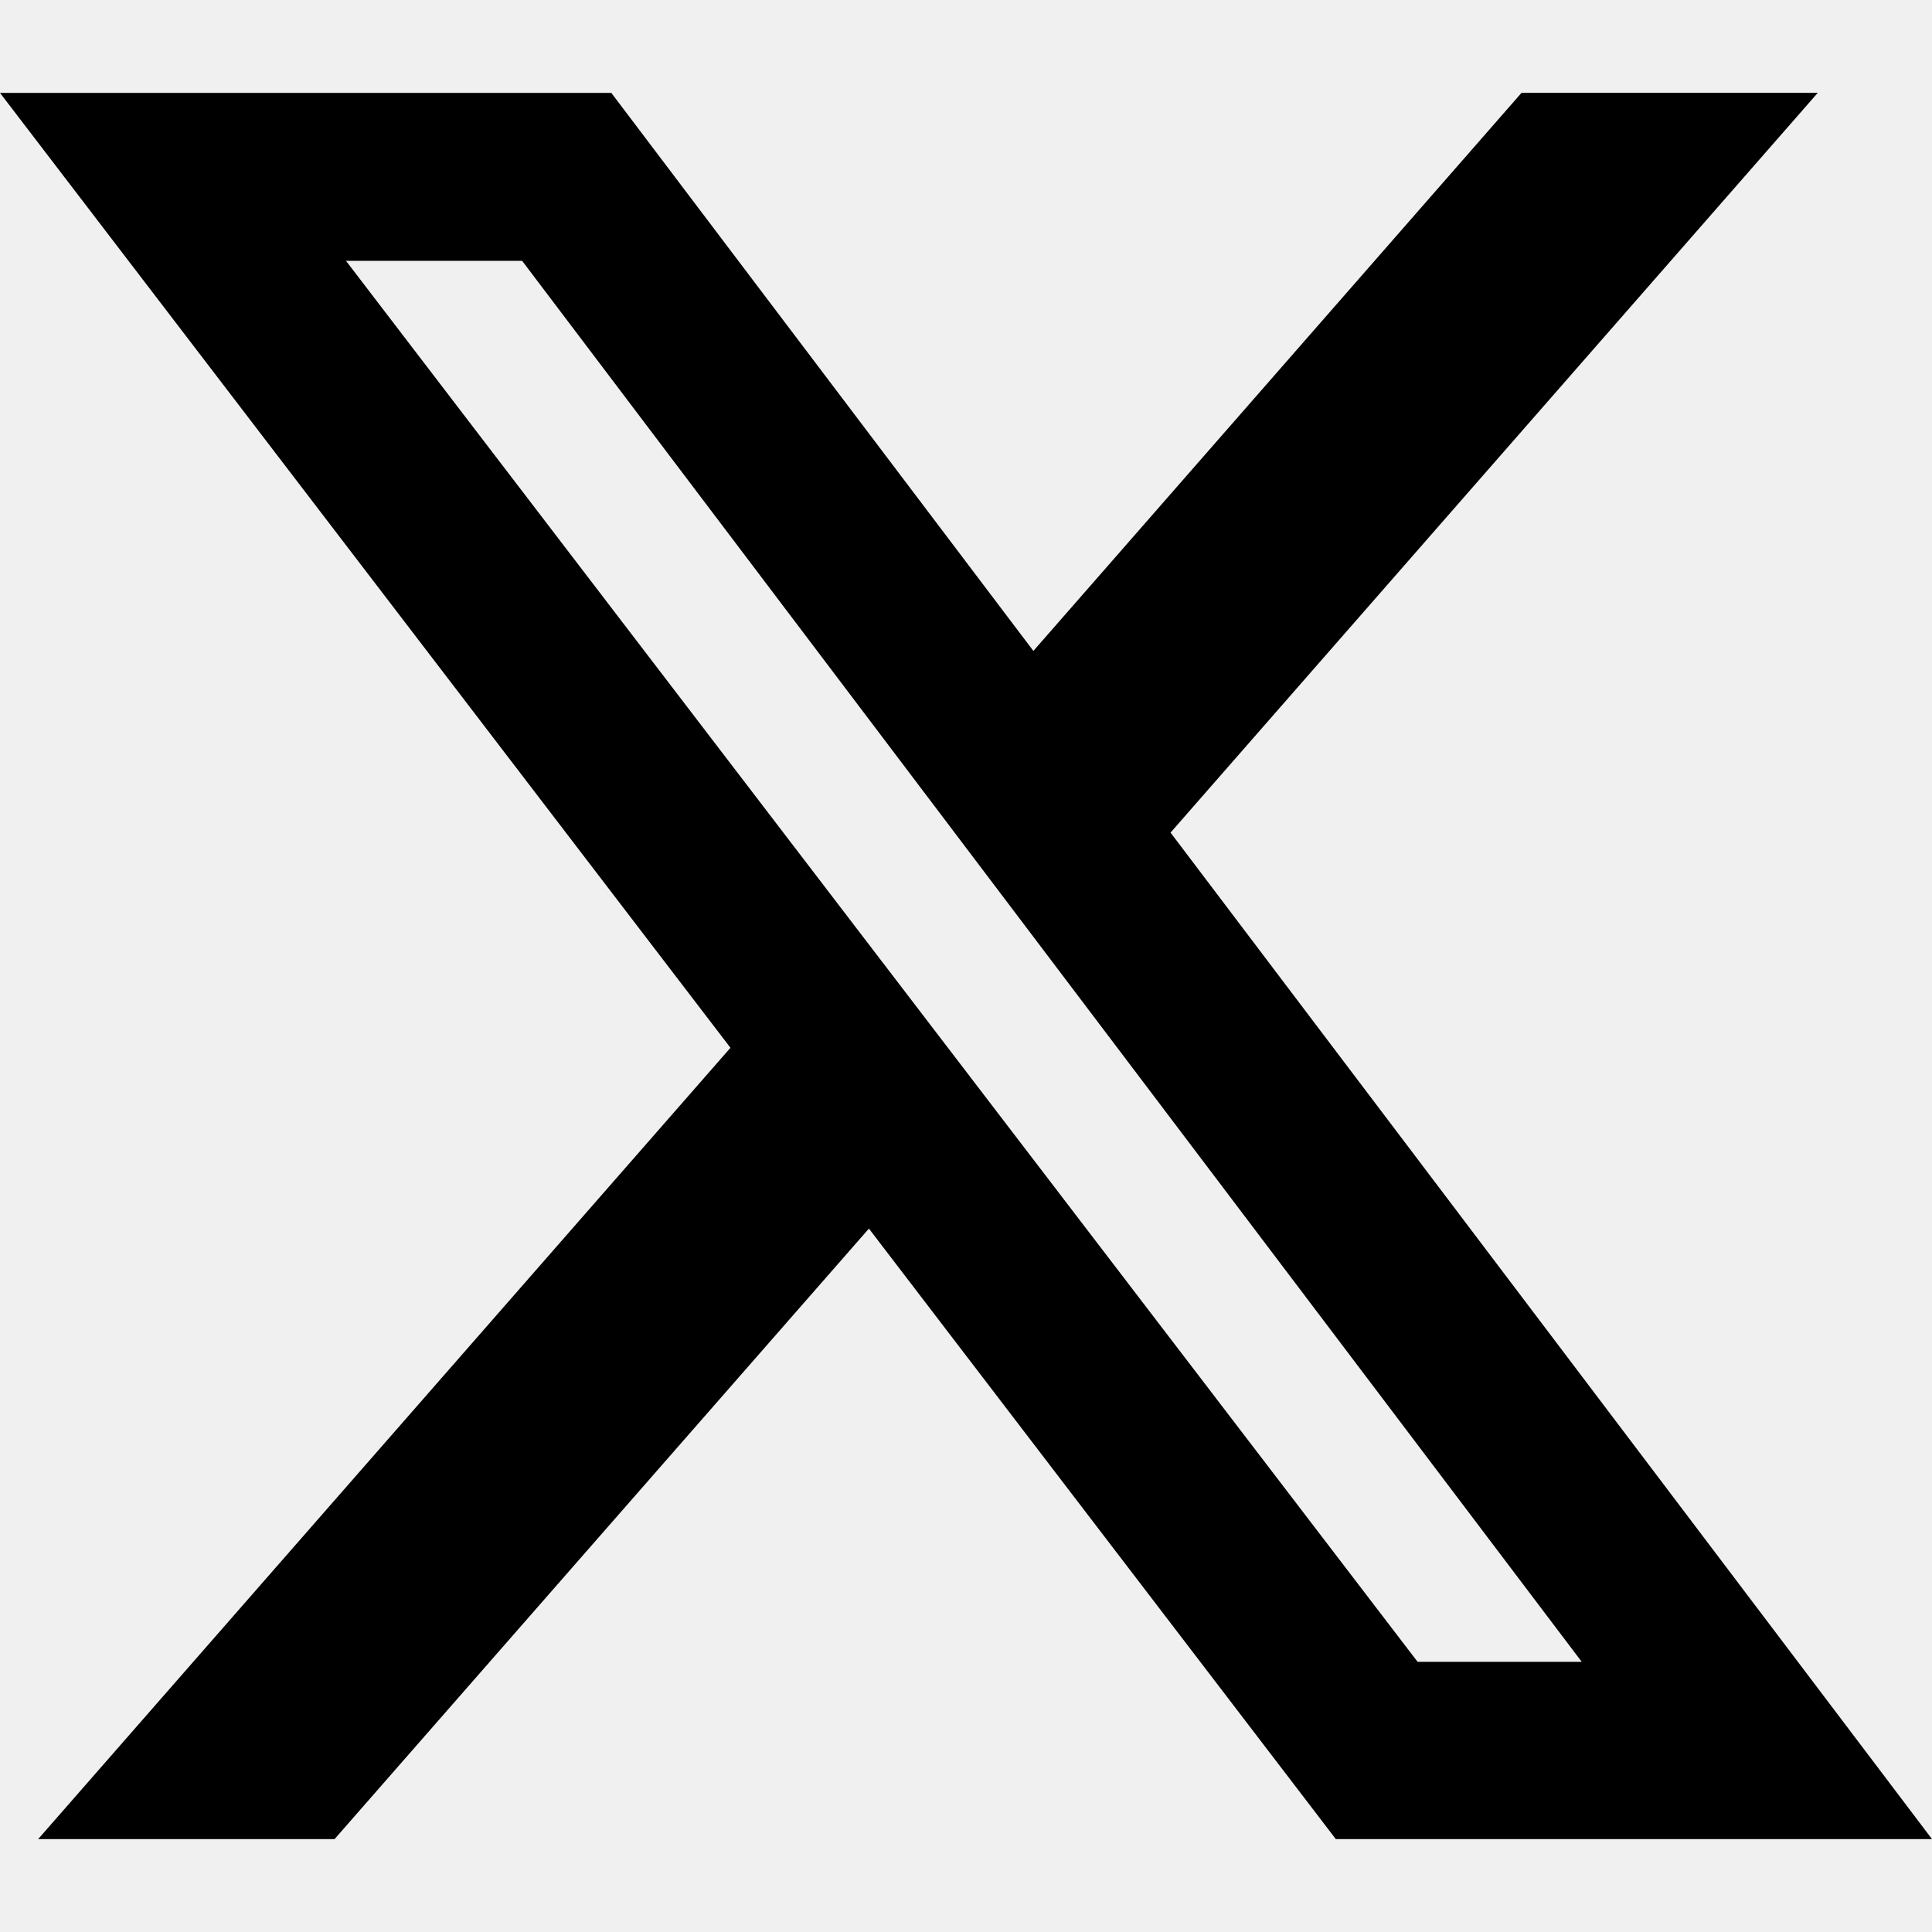
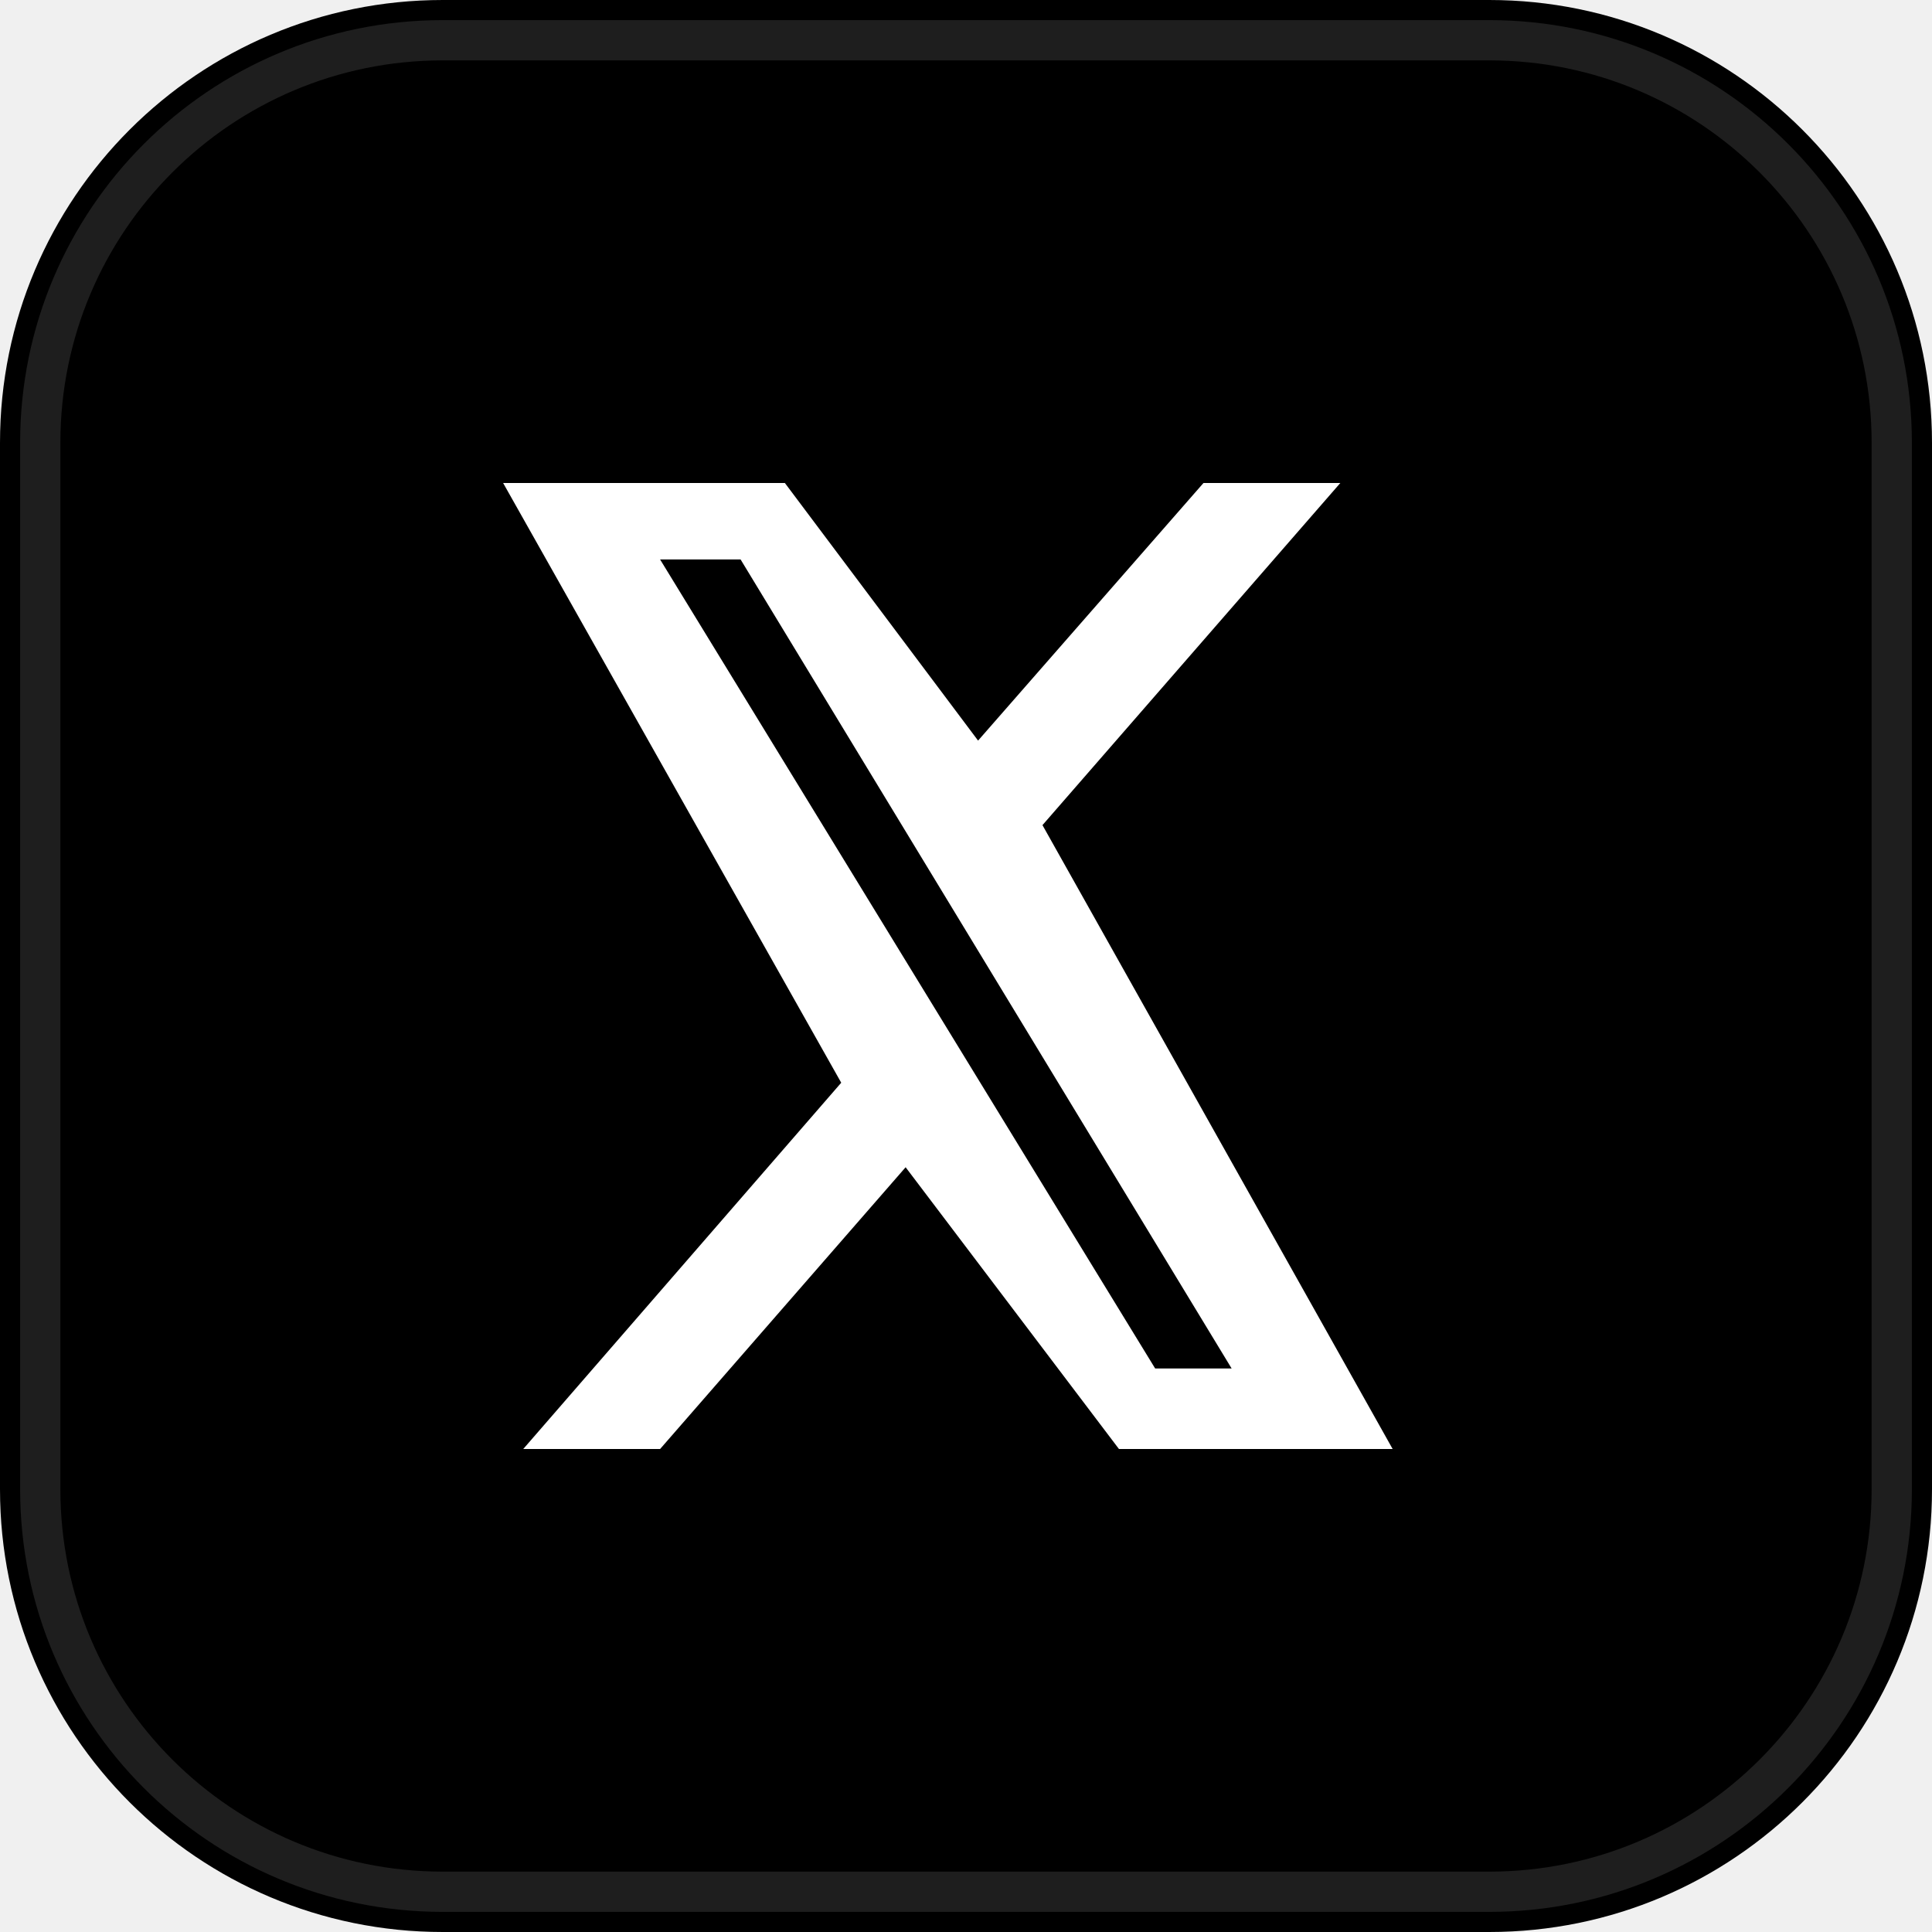
- <svg xmlns="http://www.w3.org/2000/svg" role="img" viewBox="0 0 24 24">
-   <path d="M18.901 1.153h3.68l-8.04 9.19L24 22.846h-7.406l-5.8-7.584-6.638 7.584H.474l8.6-9.83L0 1.154h7.594l5.243 6.932ZM17.61 20.644h2.039L6.486 3.24H4.298Z" />
+ <svg xmlns="http://www.w3.org/2000/svg" viewBox="0 0 48 48">
+   <rect width="48" height="48" rx="11" fill="#000000" />
+   <rect width="46" height="46" x="1" y="1" rx="10" fill="none" stroke="rgba(255,255,255,0.12)" stroke-width="1" />
+   <path fill="#FFFFFF" d="M29.9 12h3.4l-7.4 8.5L34.6 36h-6.8l-5.3-7-6.1 7H13l7.9-9.1L12.5 12h7l4.8 6.4 5.6-6.4zm-1.2 22h1.9L18.4 13.9h-2L28.7 34z" />
</svg>
